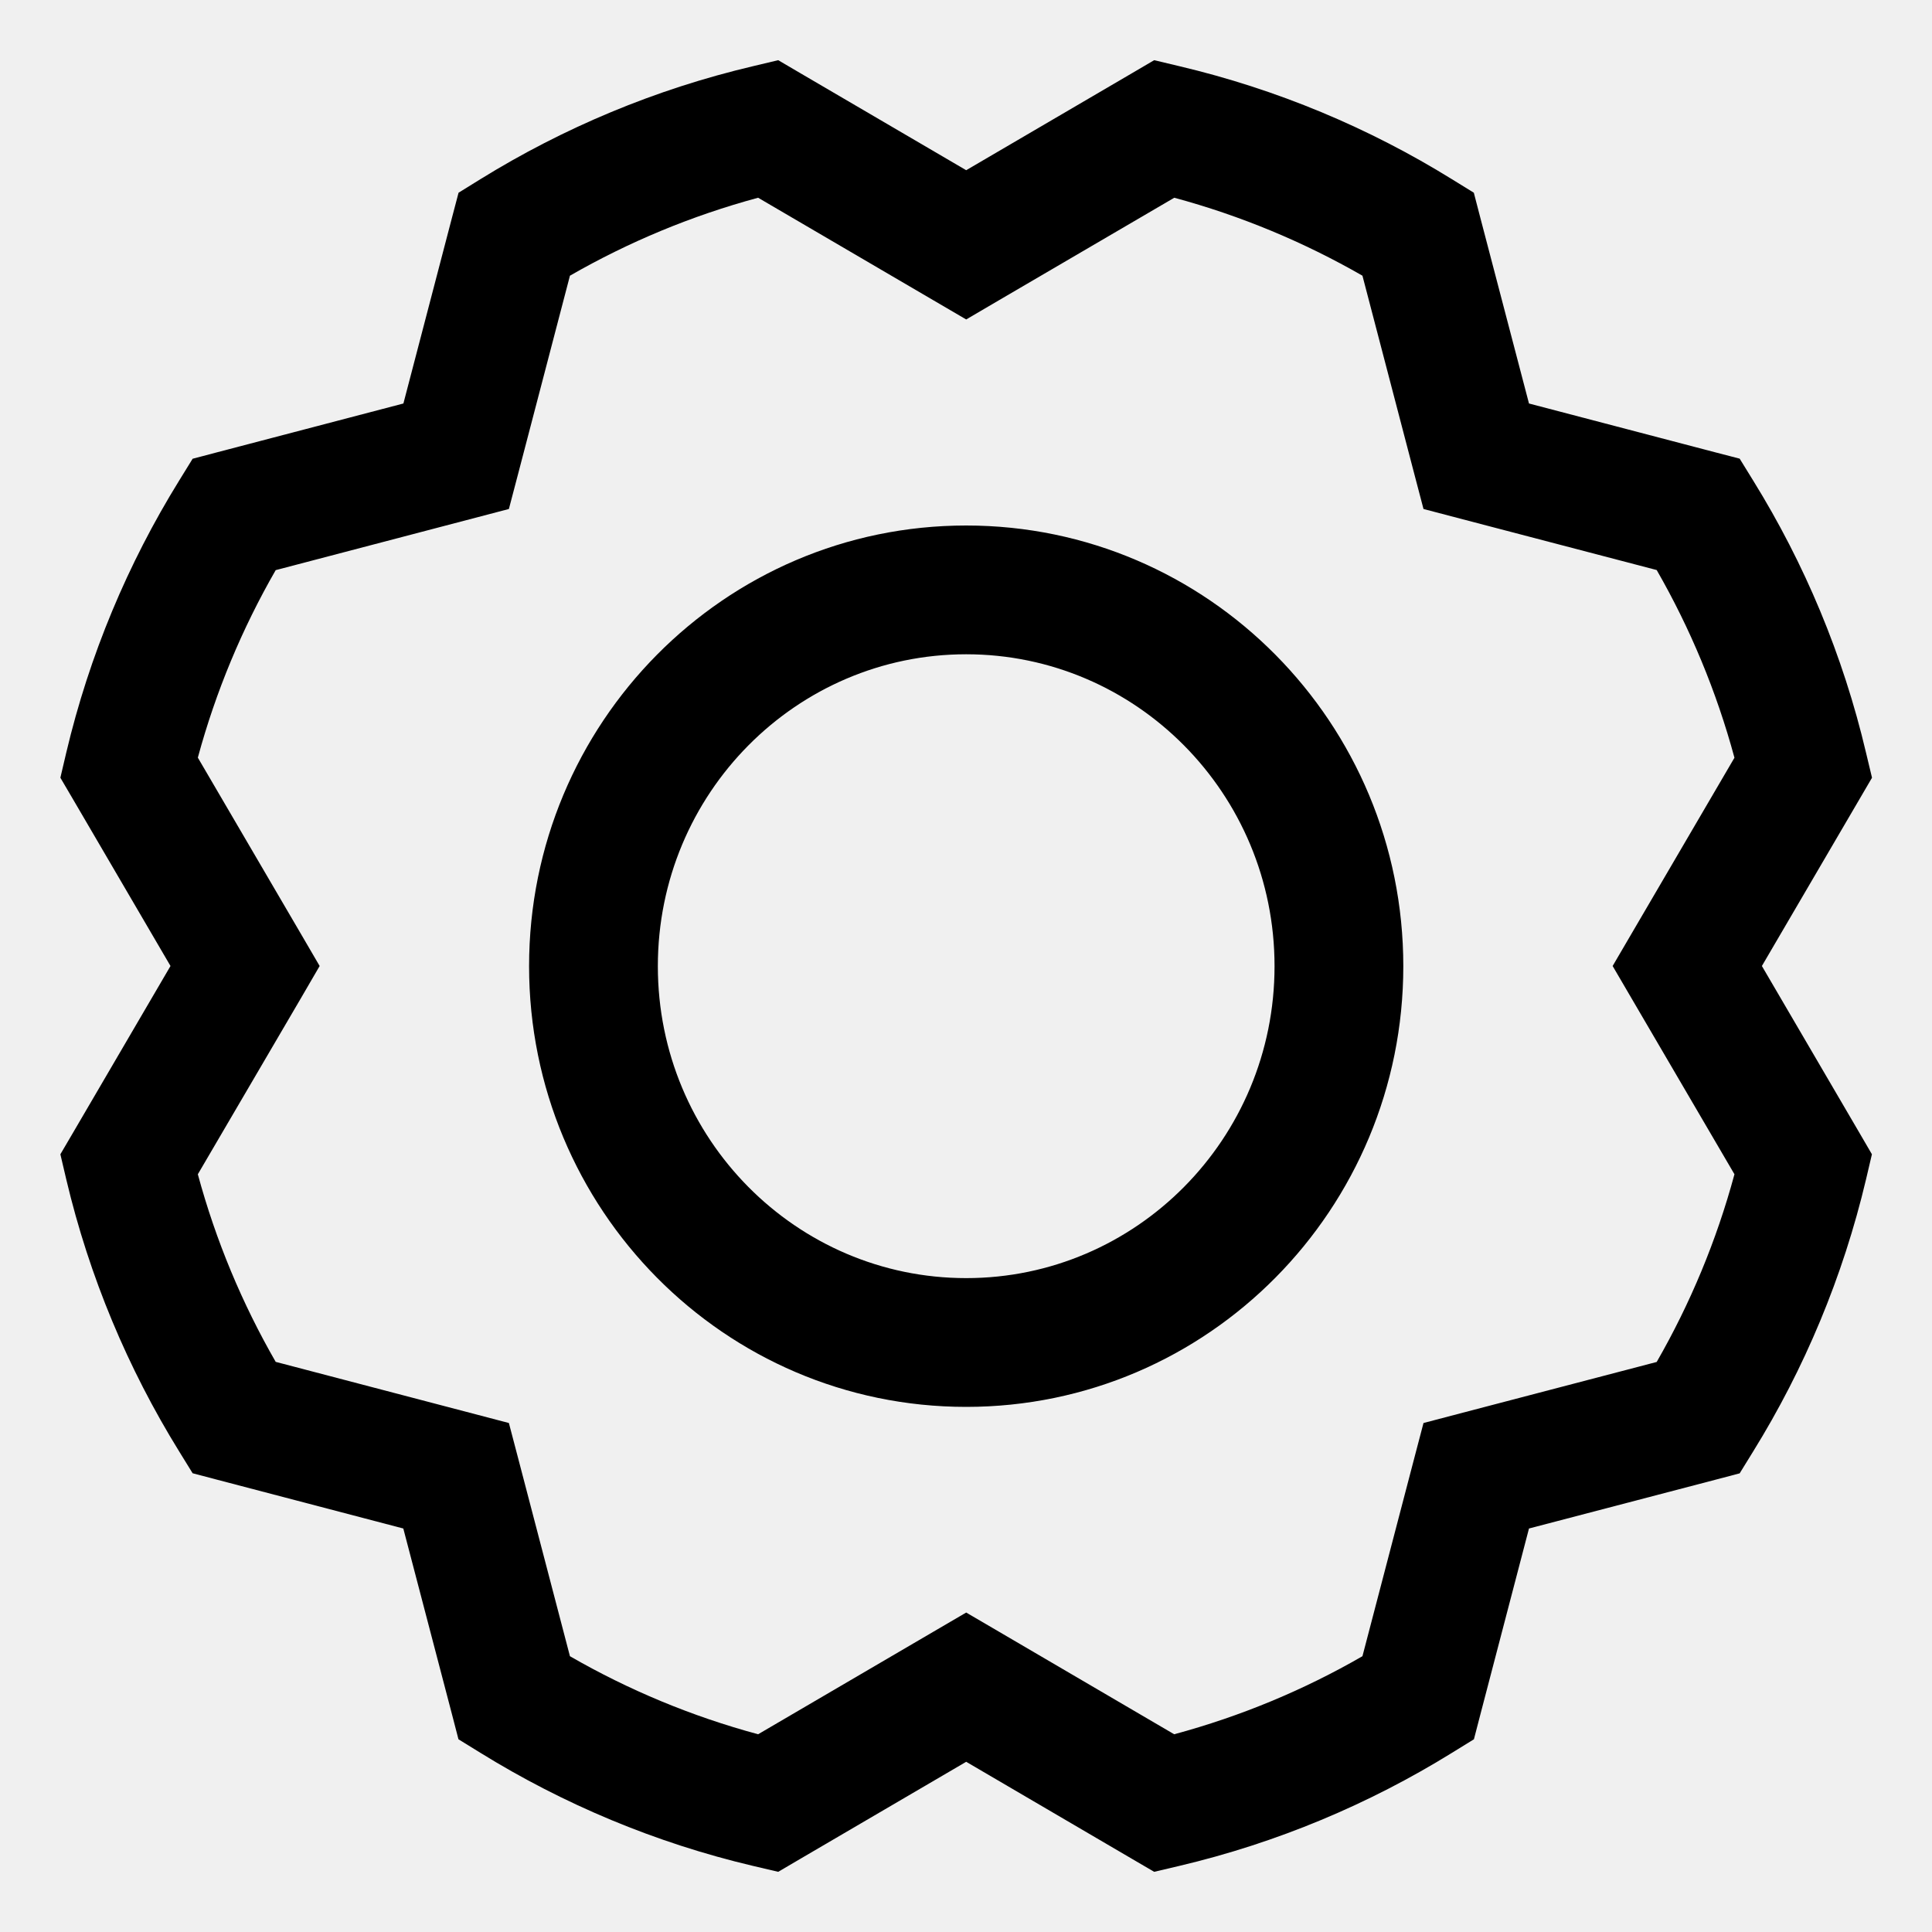
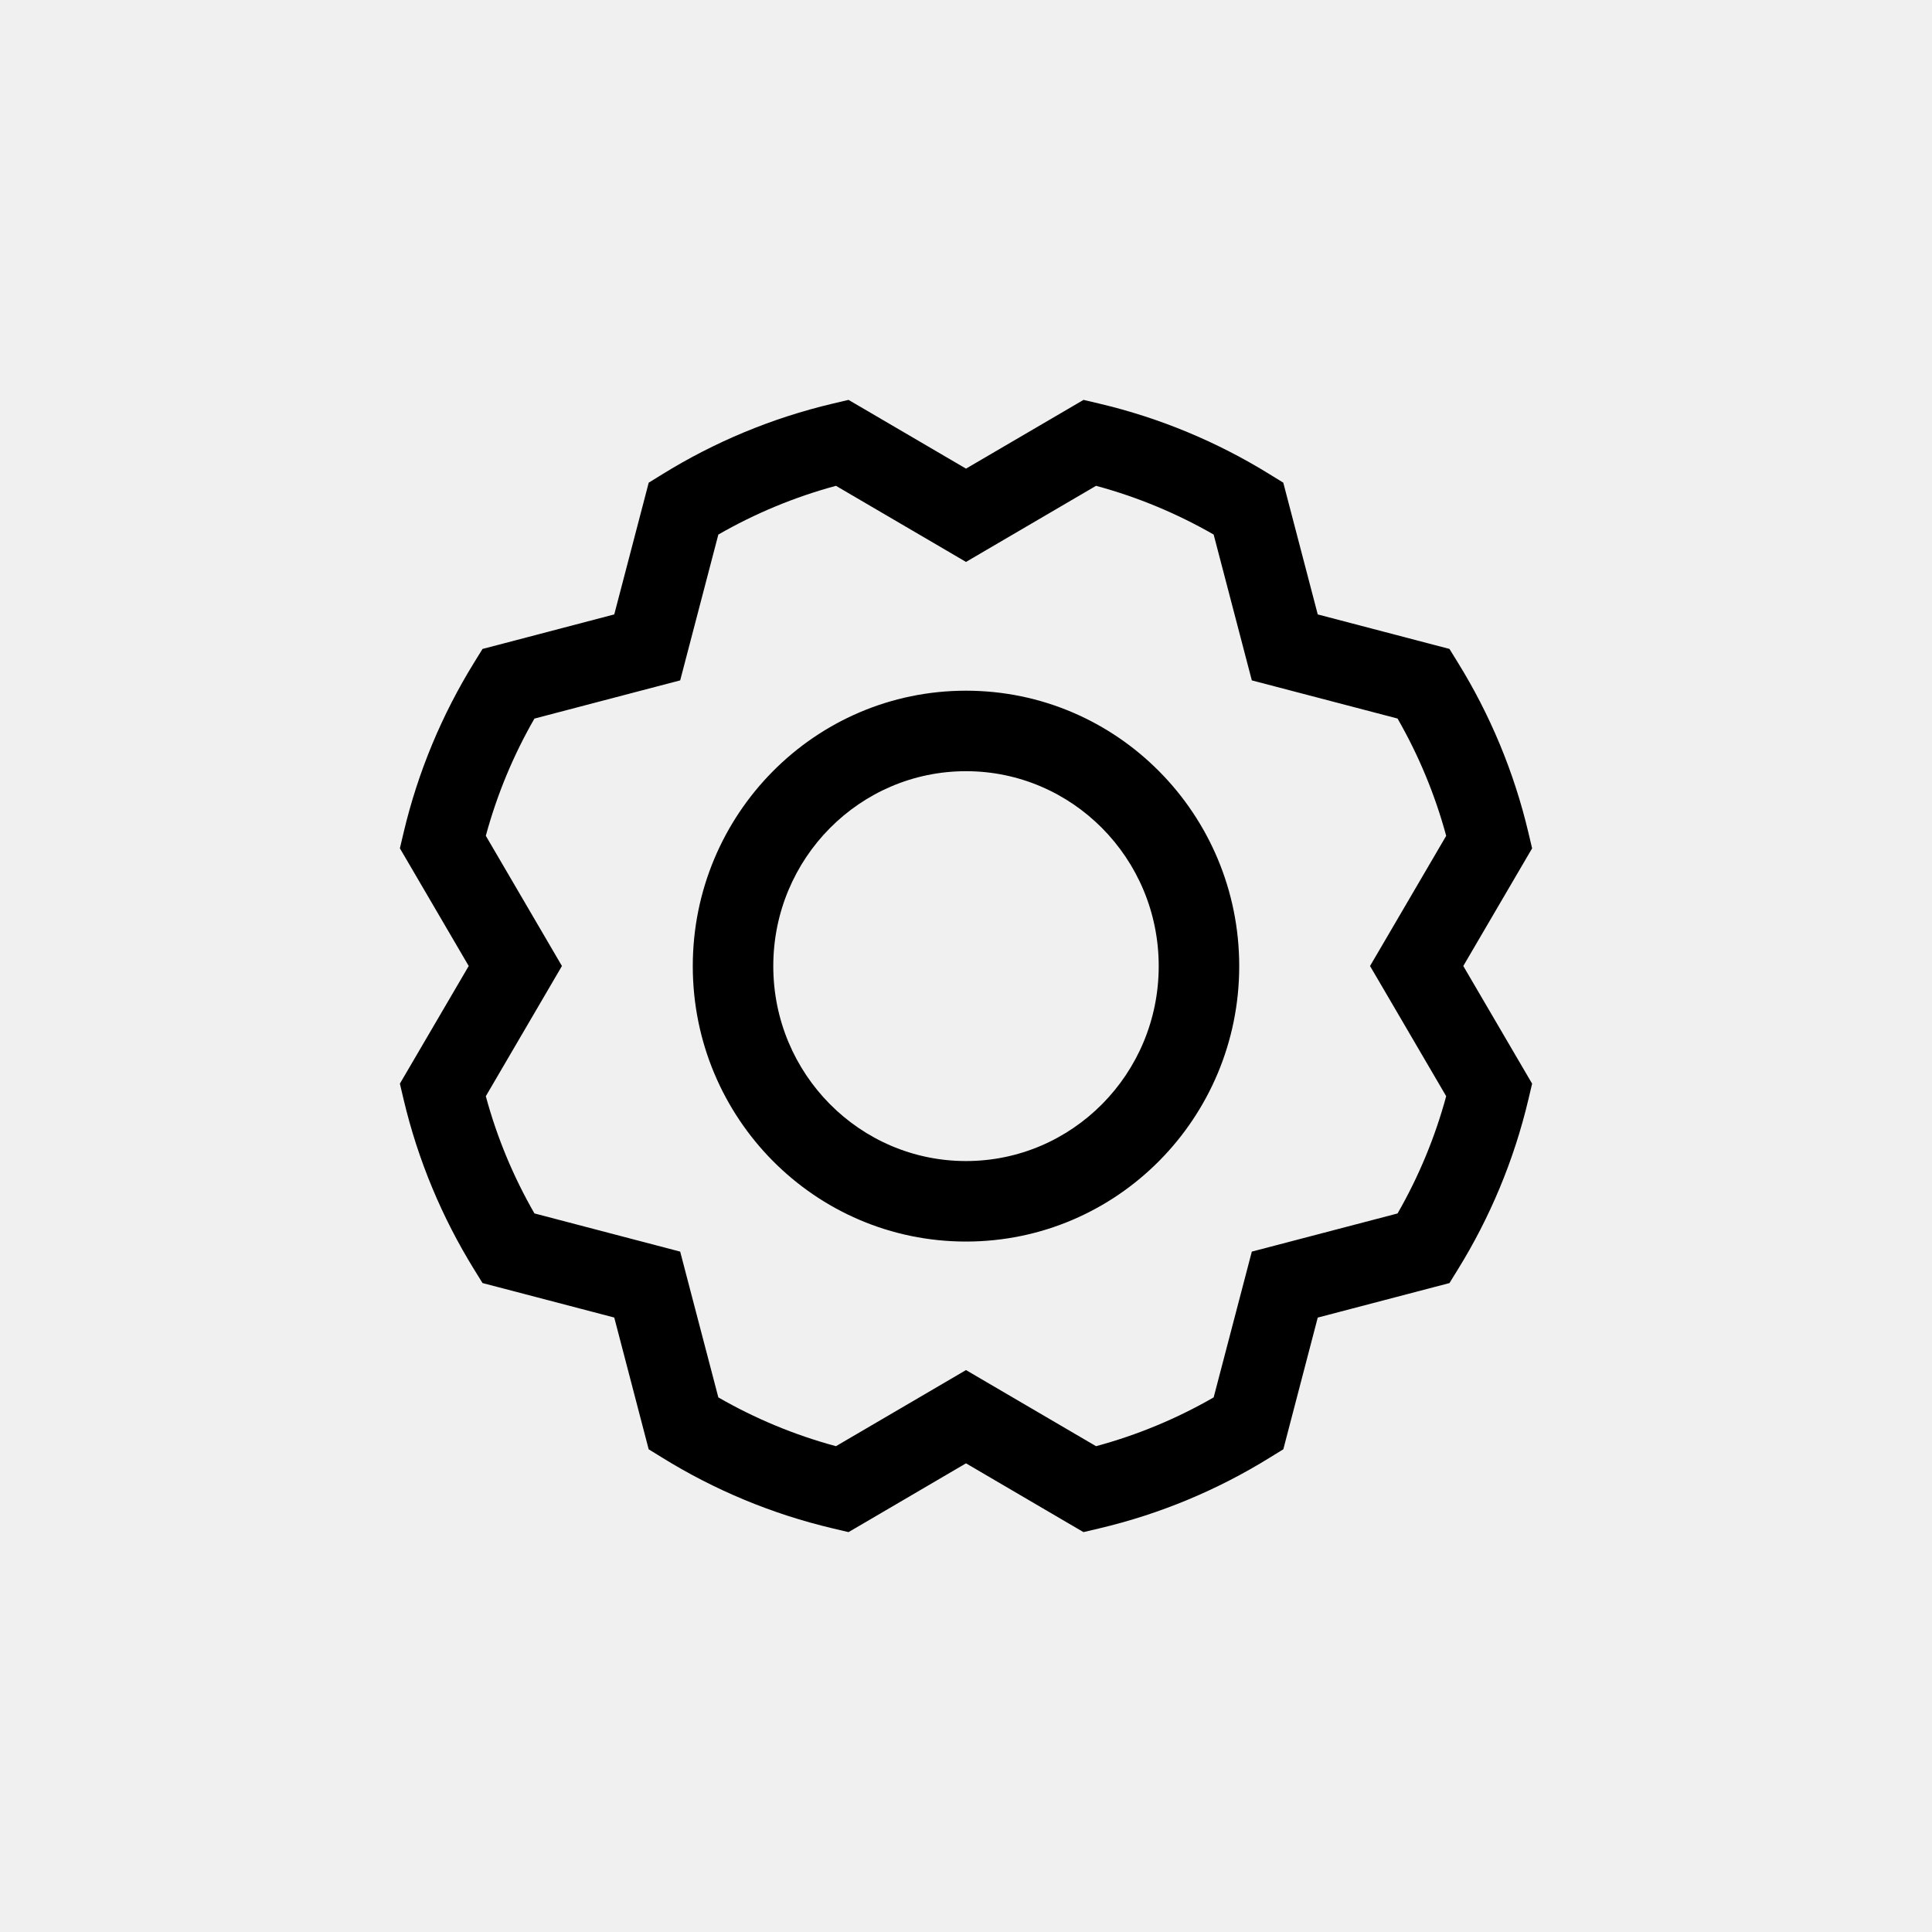
- <svg xmlns="http://www.w3.org/2000/svg" width="20" height="20" viewBox="0 0 20 20" fill="none">
-   <path fill-rule="evenodd" clip-rule="evenodd" d="M8.286 0.758L8.056 0.623L7.796 0.685C6.784 0.923 5.833 1.323 4.973 1.855L4.747 1.995L4.679 2.253L4.176 4.177L2.252 4.681L1.994 4.749L1.854 4.976C1.324 5.833 0.925 6.781 0.686 7.791L0.625 8.051L0.76 8.281L1.765 10L0.76 11.719L0.625 11.949L0.686 12.209C0.925 13.219 1.324 14.167 1.854 15.024L1.994 15.251L2.252 15.319L4.175 15.823L4.679 17.747L4.746 18.005L4.973 18.145C5.833 18.677 6.783 19.077 7.796 19.316L8.056 19.377L8.286 19.242L10.002 18.238L11.717 19.242L11.948 19.377L12.207 19.316C13.22 19.077 14.171 18.677 15.031 18.145L15.258 18.005L15.325 17.747L15.828 15.823L17.751 15.32L18.009 15.252L18.149 15.025C18.68 14.167 19.078 13.219 19.317 12.209L19.378 11.949L19.244 11.719L18.239 10L19.244 8.282L19.379 8.051L19.317 7.792C19.079 6.781 18.68 5.833 18.149 4.975L18.009 4.748L17.751 4.681L15.828 4.177L15.324 2.253L15.257 1.995L15.03 1.855C14.171 1.323 13.22 0.924 12.208 0.685L11.948 0.623L11.718 0.758L10.002 1.762L8.286 0.758ZM5.367 4.892L5.9 2.854C6.505 2.506 7.159 2.233 7.848 2.047L9.665 3.11L10.002 3.307L10.338 3.11L12.156 2.047C12.845 2.233 13.498 2.506 14.104 2.854L14.637 4.892L14.736 5.269L15.113 5.368L17.15 5.901C17.497 6.505 17.769 7.157 17.955 7.844L16.891 9.663L16.694 10L16.891 10.337L17.955 12.156C17.769 12.844 17.497 13.495 17.15 14.099L15.113 14.632L14.736 14.731L14.637 15.108L14.104 17.145C13.499 17.494 12.845 17.767 12.155 17.953L10.339 16.89L10.002 16.693L9.665 16.89L7.848 17.953C7.159 17.767 6.505 17.494 5.9 17.145L5.367 15.108L5.268 14.731L4.891 14.632L2.854 14.098C2.507 13.495 2.234 12.843 2.048 12.156L3.113 10.337L3.309 10L3.113 9.664L2.048 7.843C2.234 7.157 2.507 6.505 2.854 5.902L4.891 5.368L5.268 5.269L5.367 4.892ZM6.81 10.002C6.81 8.213 8.245 6.773 10.002 6.773C11.759 6.773 13.194 8.213 13.194 10.002C13.194 11.791 11.759 13.231 10.002 13.231C8.245 13.231 6.81 11.791 6.81 10.002ZM10.002 5.44C7.497 5.44 5.477 7.489 5.477 10.002C5.477 12.516 7.497 14.564 10.002 14.564C12.507 14.564 14.527 12.516 14.527 10.002C14.527 7.489 12.507 5.44 10.002 5.44Z" fill="currentColor" />
+ <svg xmlns="http://www.w3.org/2000/svg" width="48" height="48" viewBox="0 0 48 48" fill="none">
+   <mask id="mask0_38_1075" style="mask-type:alpha" maskUnits="userSpaceOnUse" x="6" y="6" width="36" height="36">
+     <path d="M38 6H10C7.791 6 6 7.791 6 10V38C6 40.209 7.791 42 10 42H38C40.209 42 42 40.209 42 38V10C42 7.791 40.209 6 38 6Z" fill="white" />
+   </mask>
+   <g mask="url(#mask0_38_1075)">
+     <path fill-rule="evenodd" clip-rule="evenodd" d="M21.427 10.137L21.081 9.935L20.692 10.027C19.173 10.385 17.747 10.984 16.457 11.782L16.117 11.992L16.016 12.379L15.261 15.265L12.375 16.022L11.988 16.123L11.778 16.463C10.983 17.75 10.385 19.172 10.027 20.687L9.935 21.076L10.137 21.421L11.645 24L10.137 26.578L9.935 26.923L10.027 27.313C10.385 28.828 10.983 30.25 11.778 31.537L11.988 31.877L12.375 31.978L15.261 32.734L16.015 35.62L16.116 36.007L16.456 36.217C17.746 37.015 19.172 37.615 20.692 37.973L21.081 38.065L21.427 37.863L24 36.356L26.573 37.863L26.919 38.065L27.308 37.973C28.828 37.615 30.254 37.015 31.543 36.217L31.884 36.007L31.985 35.62L32.739 32.735L35.624 31.979L36.011 31.878L36.221 31.538C37.017 30.251 37.615 28.828 37.973 27.313L38.065 26.923L37.863 26.578L36.355 24L37.863 21.422L38.065 21.077L37.973 20.688C37.615 19.172 37.017 17.749 36.221 16.462L36.011 16.122L35.624 16.021L32.739 15.265L31.984 12.379L31.883 11.992L31.542 11.782C30.253 10.985 28.828 10.385 27.309 10.027L26.92 9.935L26.575 10.137L24 11.643L21.427 10.137ZM17.047 16.338L17.847 13.281C18.755 12.759 19.736 12.349 20.769 12.07L23.495 13.665L24 13.961L24.505 13.665L27.231 12.07C28.265 12.349 29.245 12.759 30.153 13.281L30.953 16.338L31.101 16.904L31.667 17.052L34.722 17.852C35.242 18.758 35.651 19.735 35.93 20.766L34.334 23.495L34.038 24L34.334 24.505L35.93 27.235C35.651 28.265 35.242 29.243 34.722 30.148L31.667 30.948L31.101 31.096L30.953 31.662L30.153 34.718C29.245 35.241 28.265 35.651 27.231 35.93L24.505 34.335L24 34.039L23.495 34.335L20.769 35.93C19.735 35.651 18.755 35.241 17.847 34.718L17.047 31.663L16.899 31.096L16.334 30.948L13.278 30.147C12.757 29.242 12.348 28.265 12.07 27.235L13.666 24.505L13.961 24L13.666 23.495L12.07 20.765C12.349 19.735 12.757 18.758 13.278 17.853L16.333 17.052L16.899 16.904L17.047 16.338ZM19.212 24.003C19.212 21.32 21.365 19.16 24 19.16C26.636 19.16 28.788 21.32 28.788 24.003C28.788 26.687 26.636 28.846 24 28.846C21.365 28.846 19.212 26.687 19.212 24.003ZM24 17.16C20.242 17.16 17.212 20.233 17.212 24.003C17.212 27.774 20.242 30.846 24 30.846C27.758 30.846 30.788 27.774 30.788 24.003C30.788 20.233 27.758 17.16 24 17.16Z" fill="currentColor" />
+   </g>
</svg>
